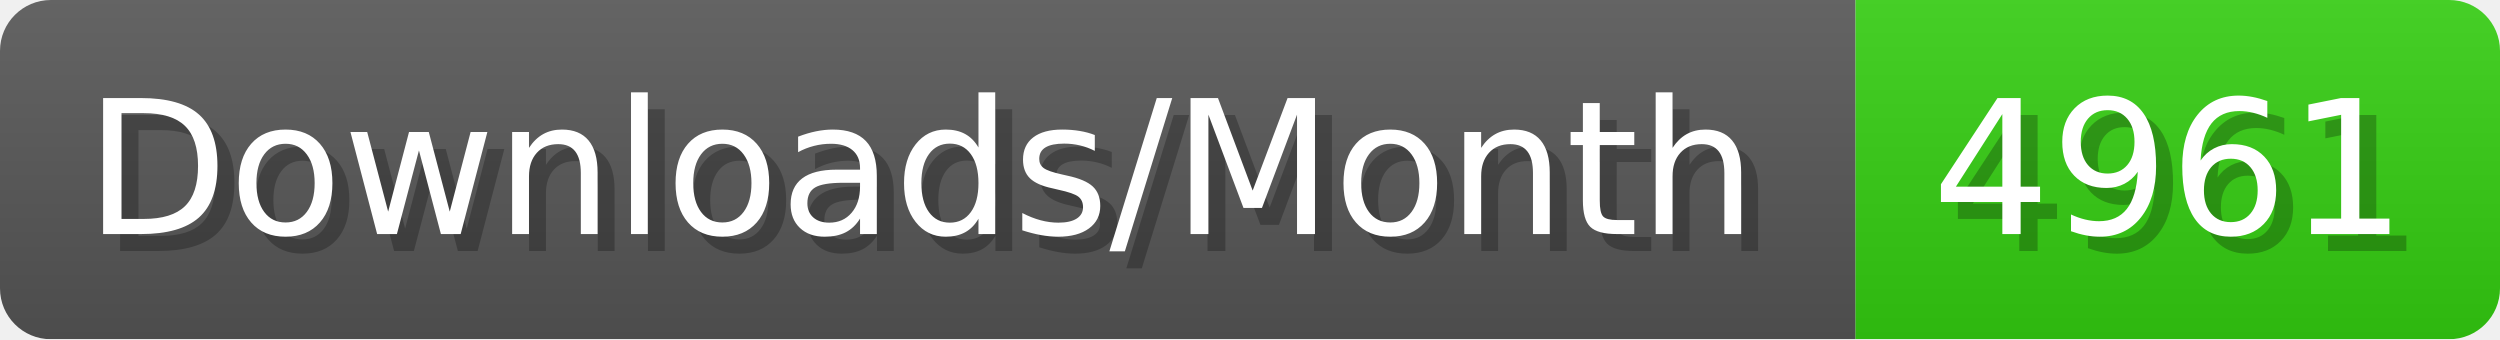
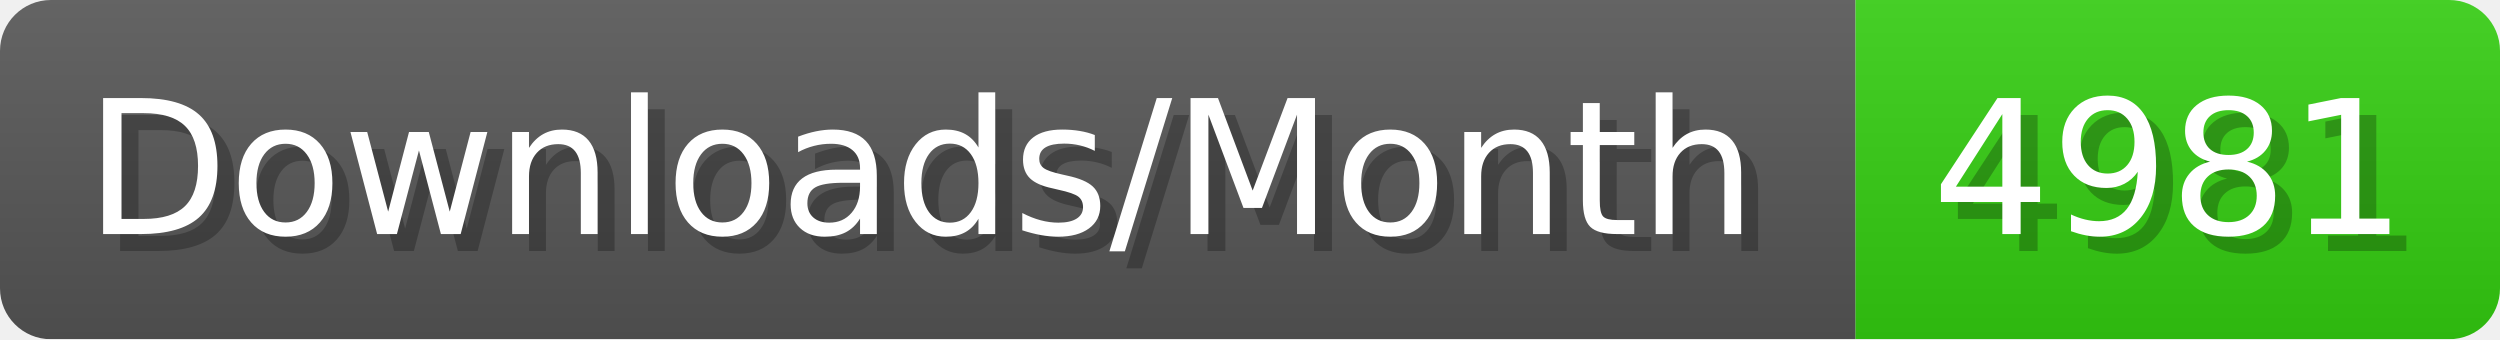
- <svg xmlns="http://www.w3.org/2000/svg" width="147.4" height="20" viewBox="0 0 1474 200" role="img" aria-label="Downloads/Month: 4961">
+ <svg xmlns="http://www.w3.org/2000/svg" width="147.4" height="20" viewBox="0 0 1474 200" role="img" aria-label="Downloads/Month: 4981">
  <linearGradient id="YlXUI" x2="0" y2="100%">
    <stop offset="0" stop-opacity=".1" stop-color="#EEE" />
    <stop offset="1" stop-opacity=".1" />
  </linearGradient>
  <mask id="JHhop">
    <rect width="1474" height="200" rx="30" fill="#FFF" />
  </mask>
  <g mask="url(#JHhop)">
    <rect width="1094" height="200" fill="#555" />
    <rect width="380" height="200" fill="#3C1" x="1094" />
    <rect width="1474" height="200" fill="url(#YlXUI)" />
  </g>
  <g aria-hidden="true" fill="#fff" text-anchor="start" font-family="Verdana,DejaVu Sans,sans-serif" font-size="110">
    <text x="60" y="148" textLength="994" fill="#000" opacity="0.25">Downloads/Month</text>
    <text x="50" y="138" textLength="994">Downloads/Month</text>
-     <text x="1149" y="148" textLength="280" fill="#000" opacity="0.25">4961</text>
-     <text x="1139" y="138" textLength="280">4961</text>
+     <text x="1149" y="148" textLength="280" fill="#000" opacity="0.25">4981</text>
+     <text x="1139" y="138" textLength="280">4981</text>
  </g>
</svg>
